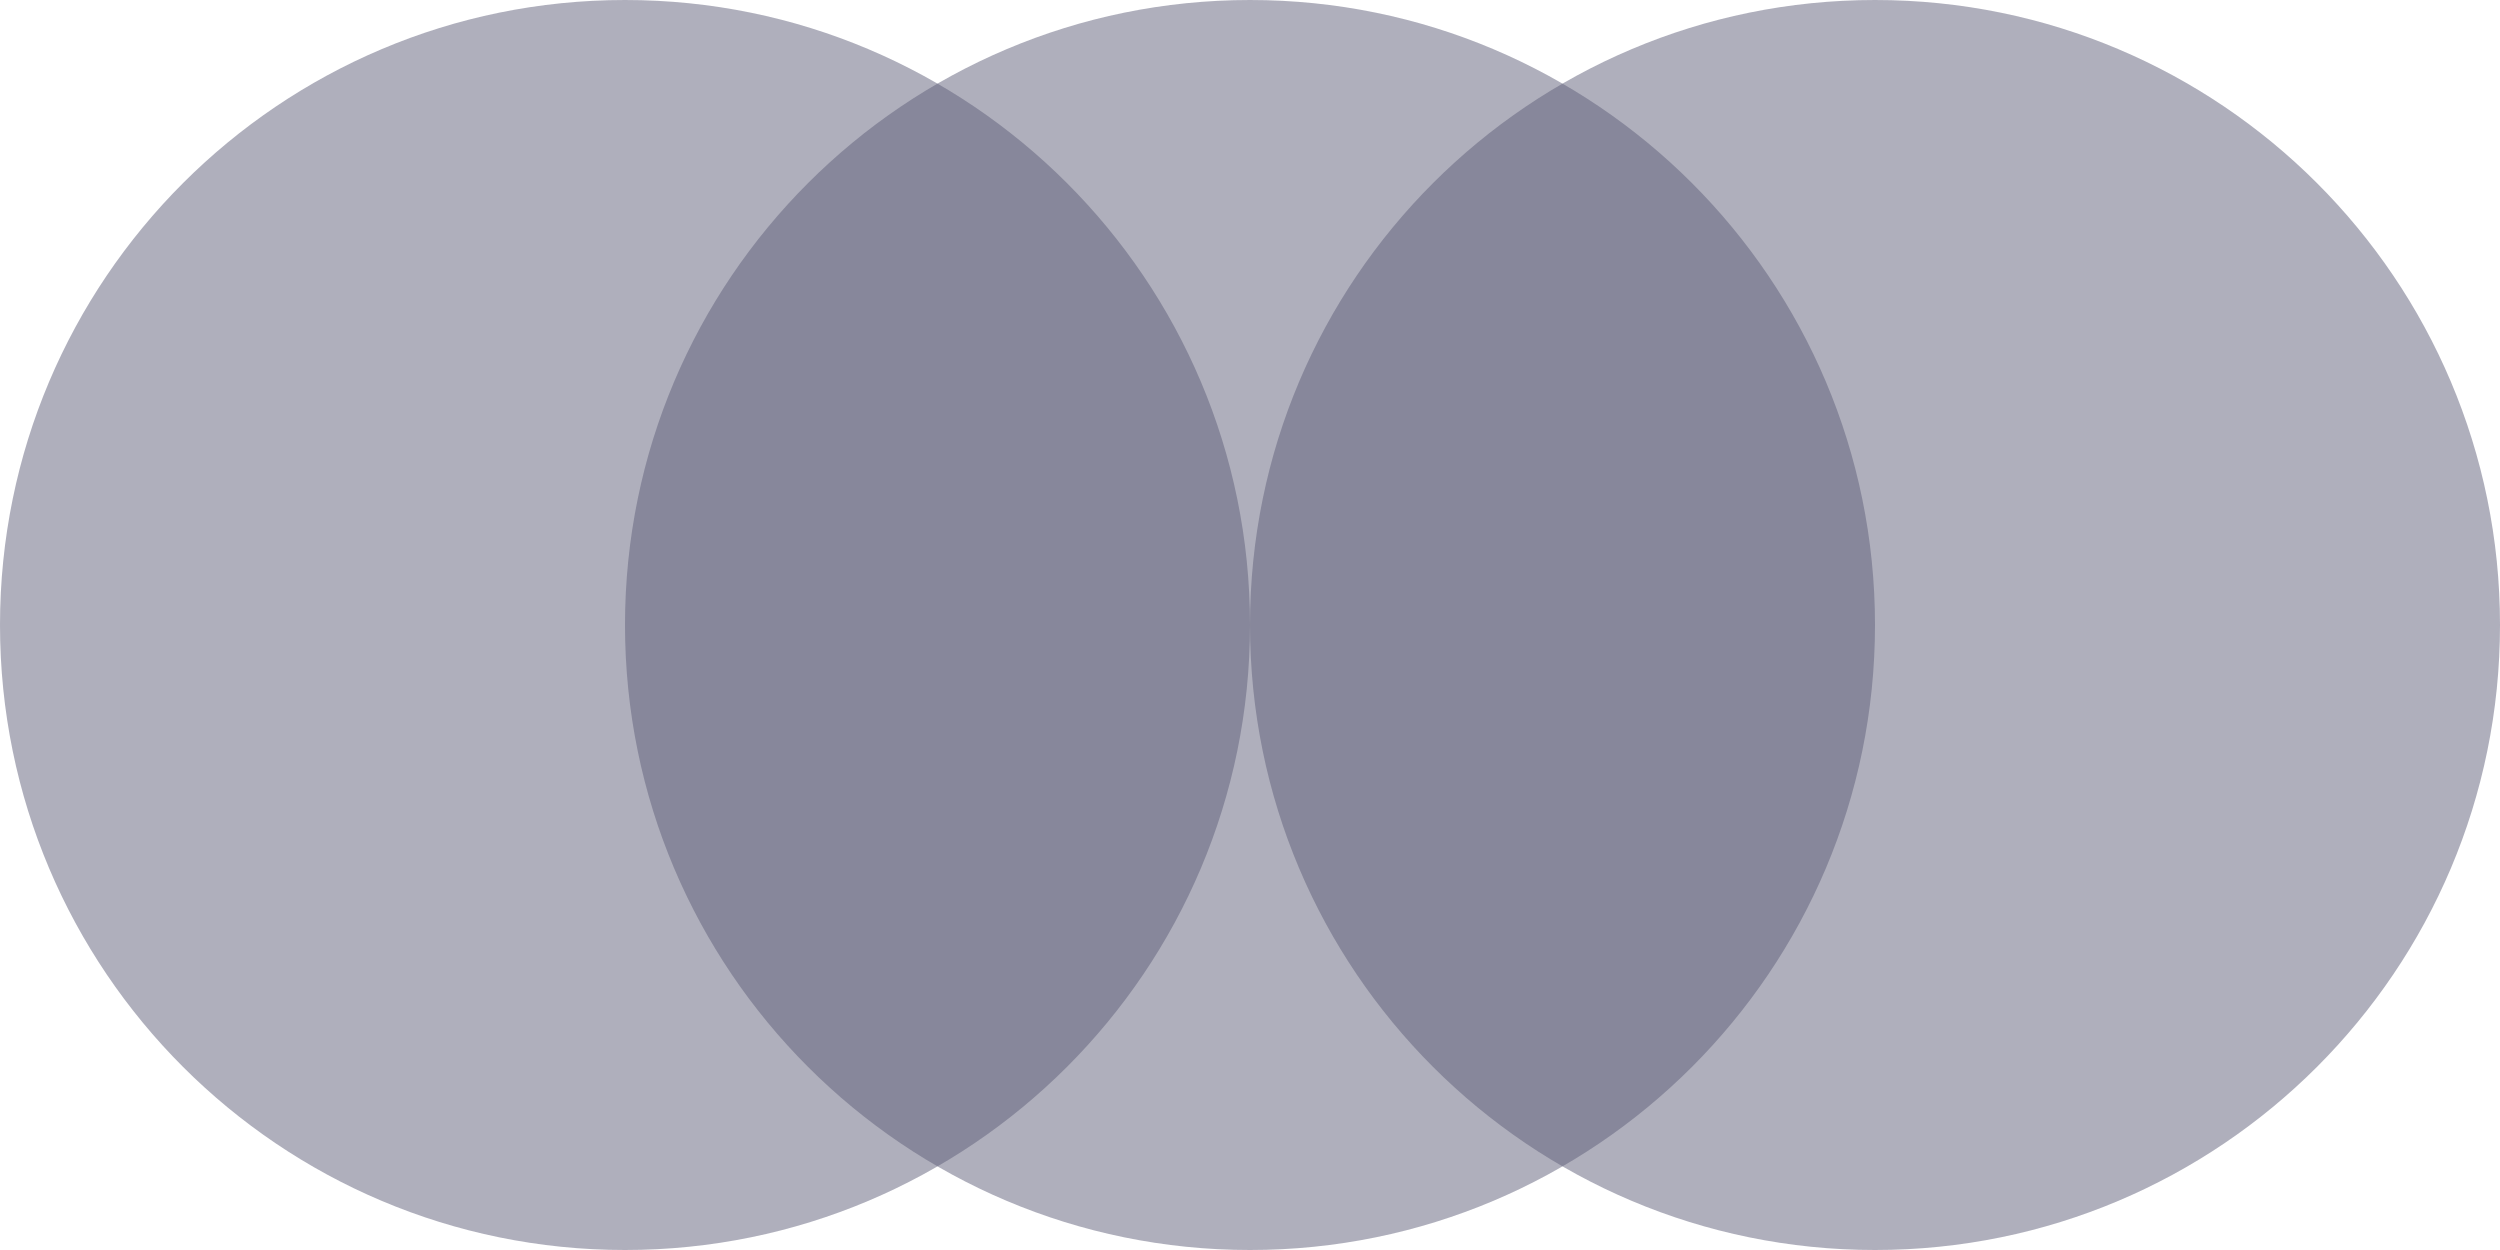
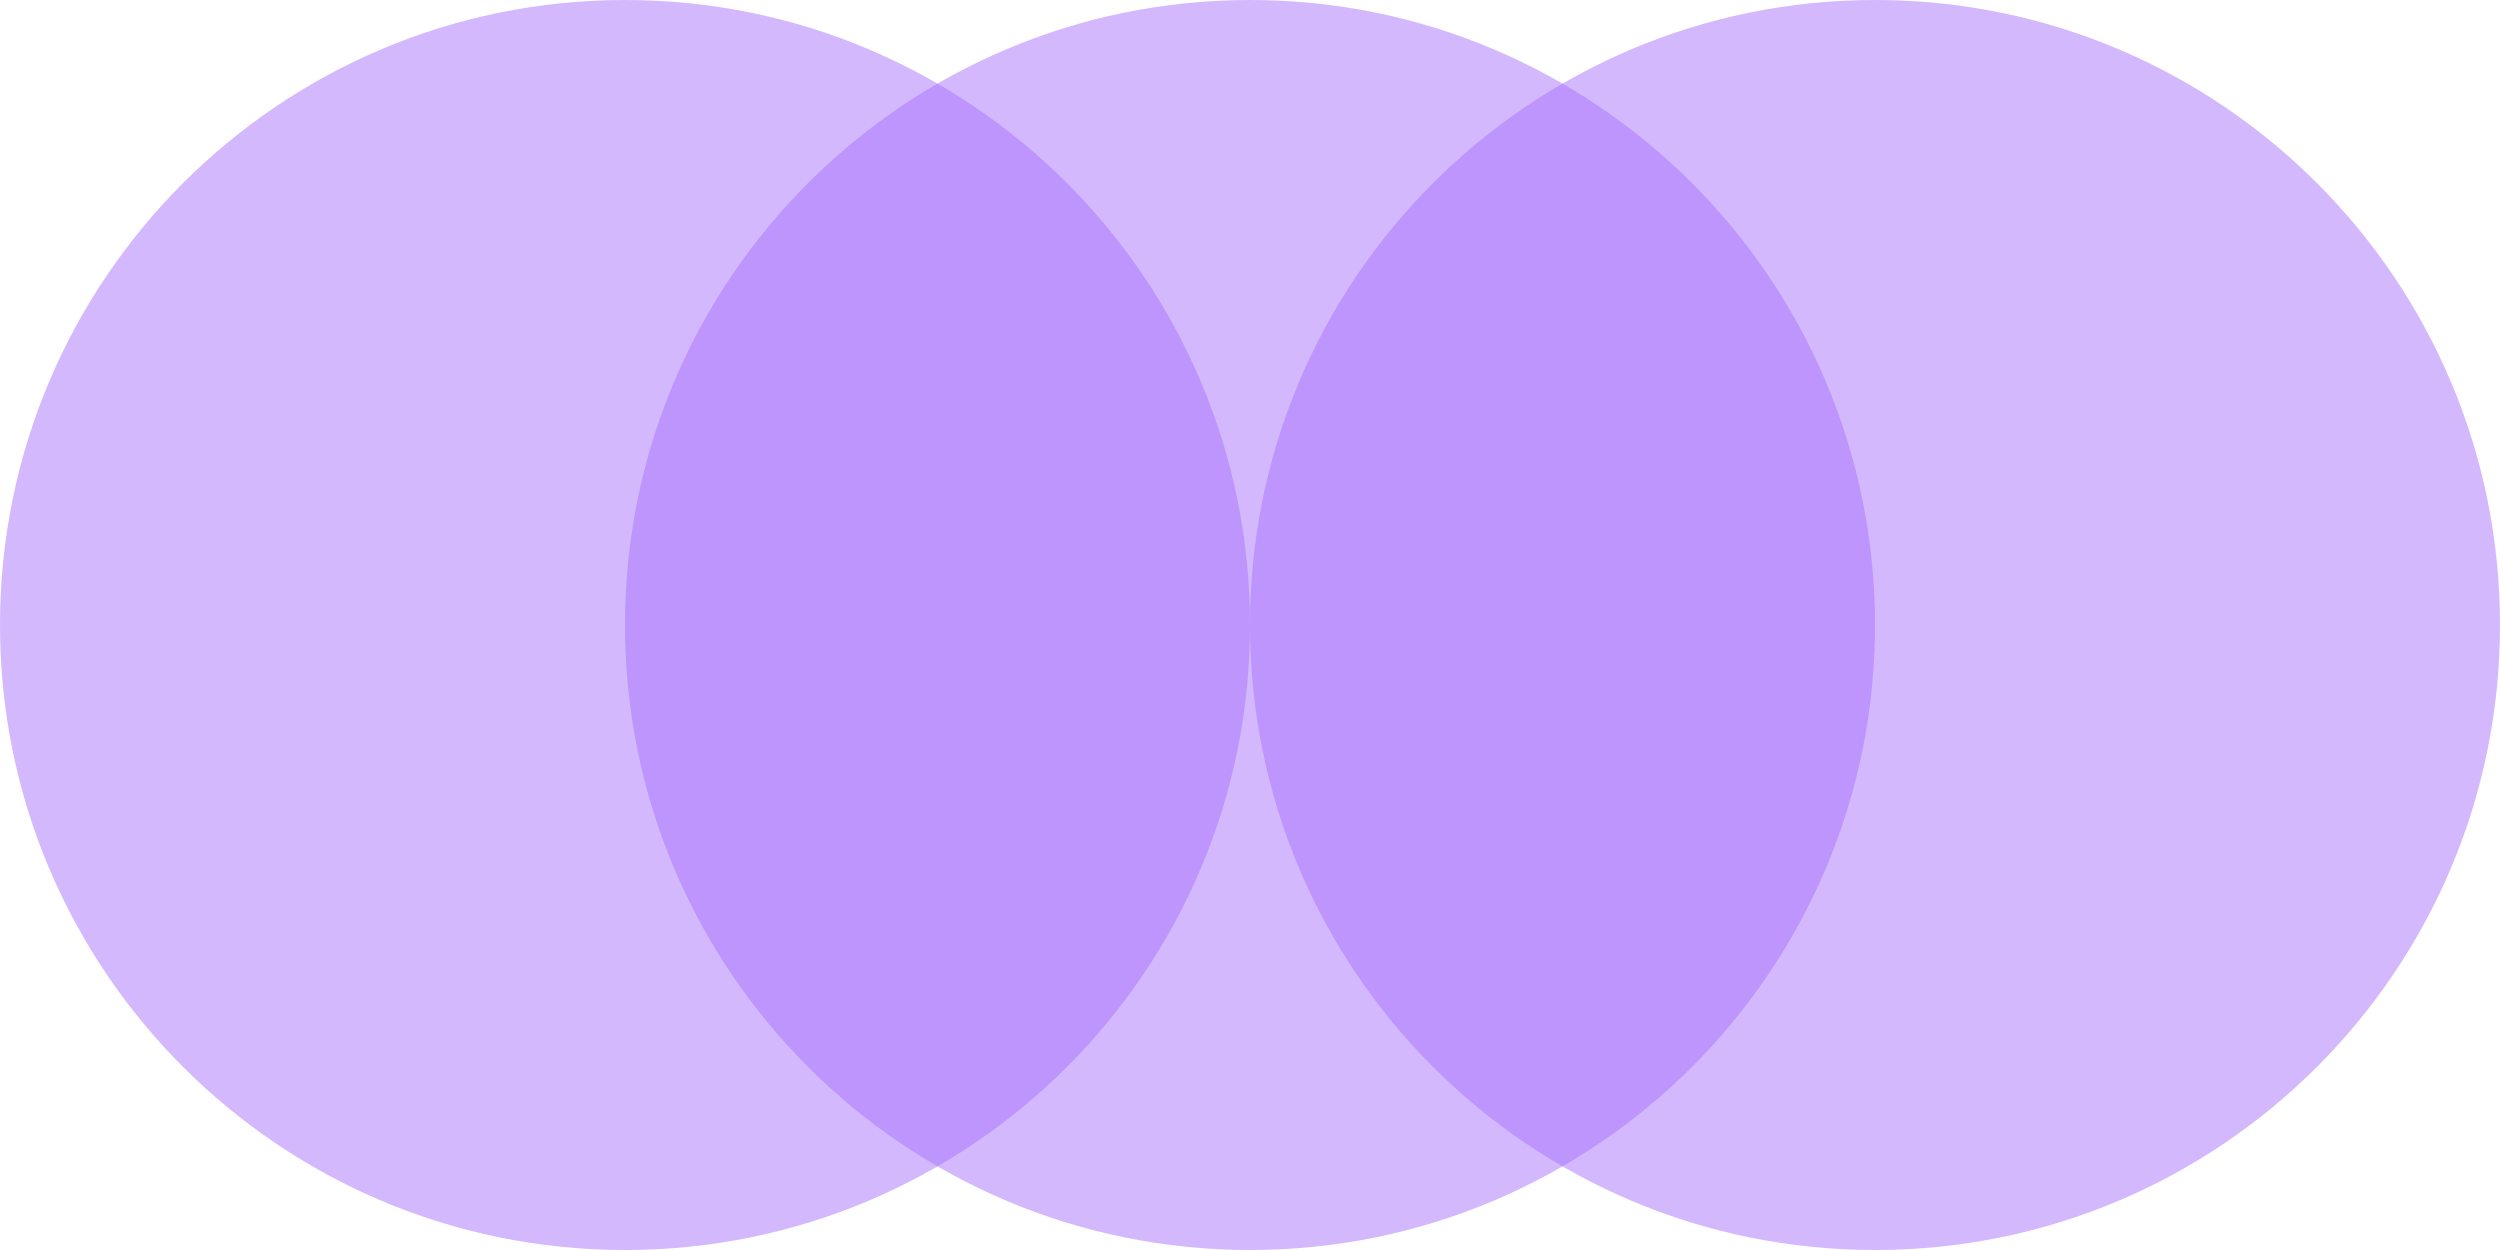
<svg xmlns="http://www.w3.org/2000/svg" width="44" height="22" viewBox="0 0 44 22" fill="none">
-   <circle opacity="0.5" cx="11" cy="11" r="11" fill="#5F5F79" />
-   <circle opacity="0.5" cx="22" cy="11" r="11" fill="#5F5F79" />
-   <circle opacity="0.5" cx="33" cy="11" r="11" fill="#5F5F79" />
+   <circle opacity="0.5" cx="11" cy="11" r="11" fill="#a772fc" />
+   <circle opacity="0.5" cx="22" cy="11" r="11" fill="#a772fc" />
+   <circle opacity="0.5" cx="33" cy="11" r="11" fill="#a772fc" />
</svg>
